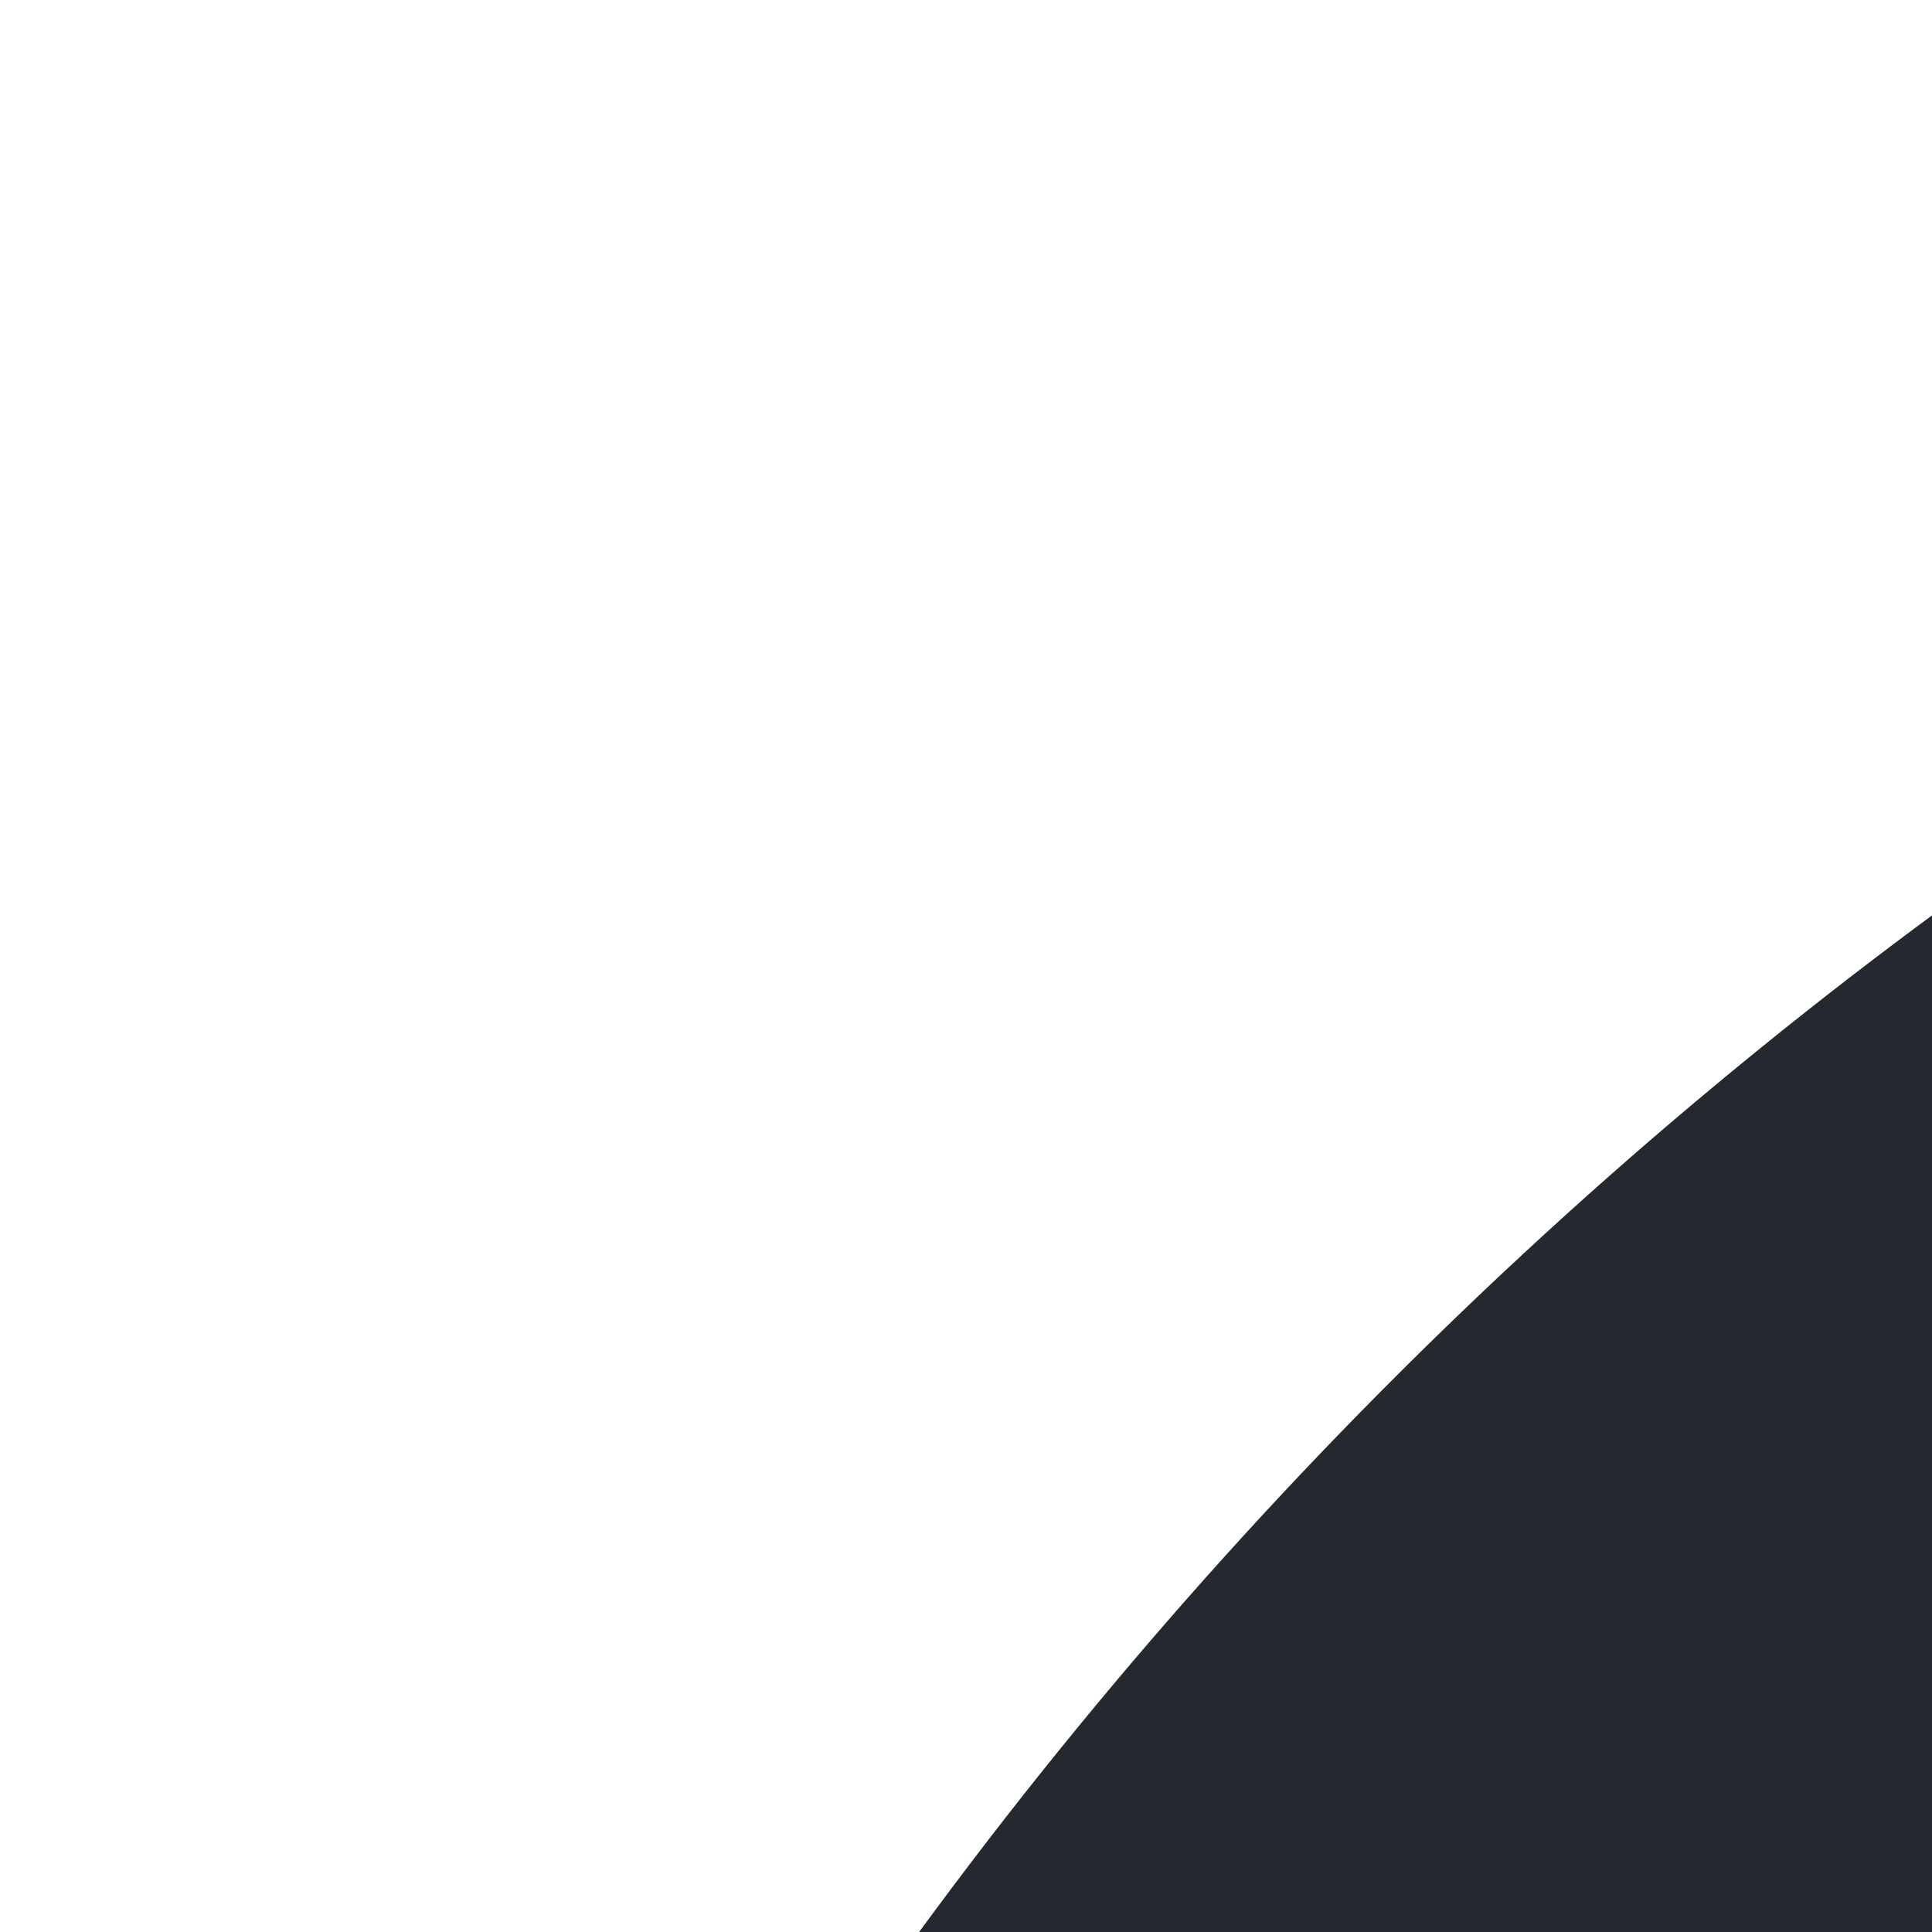
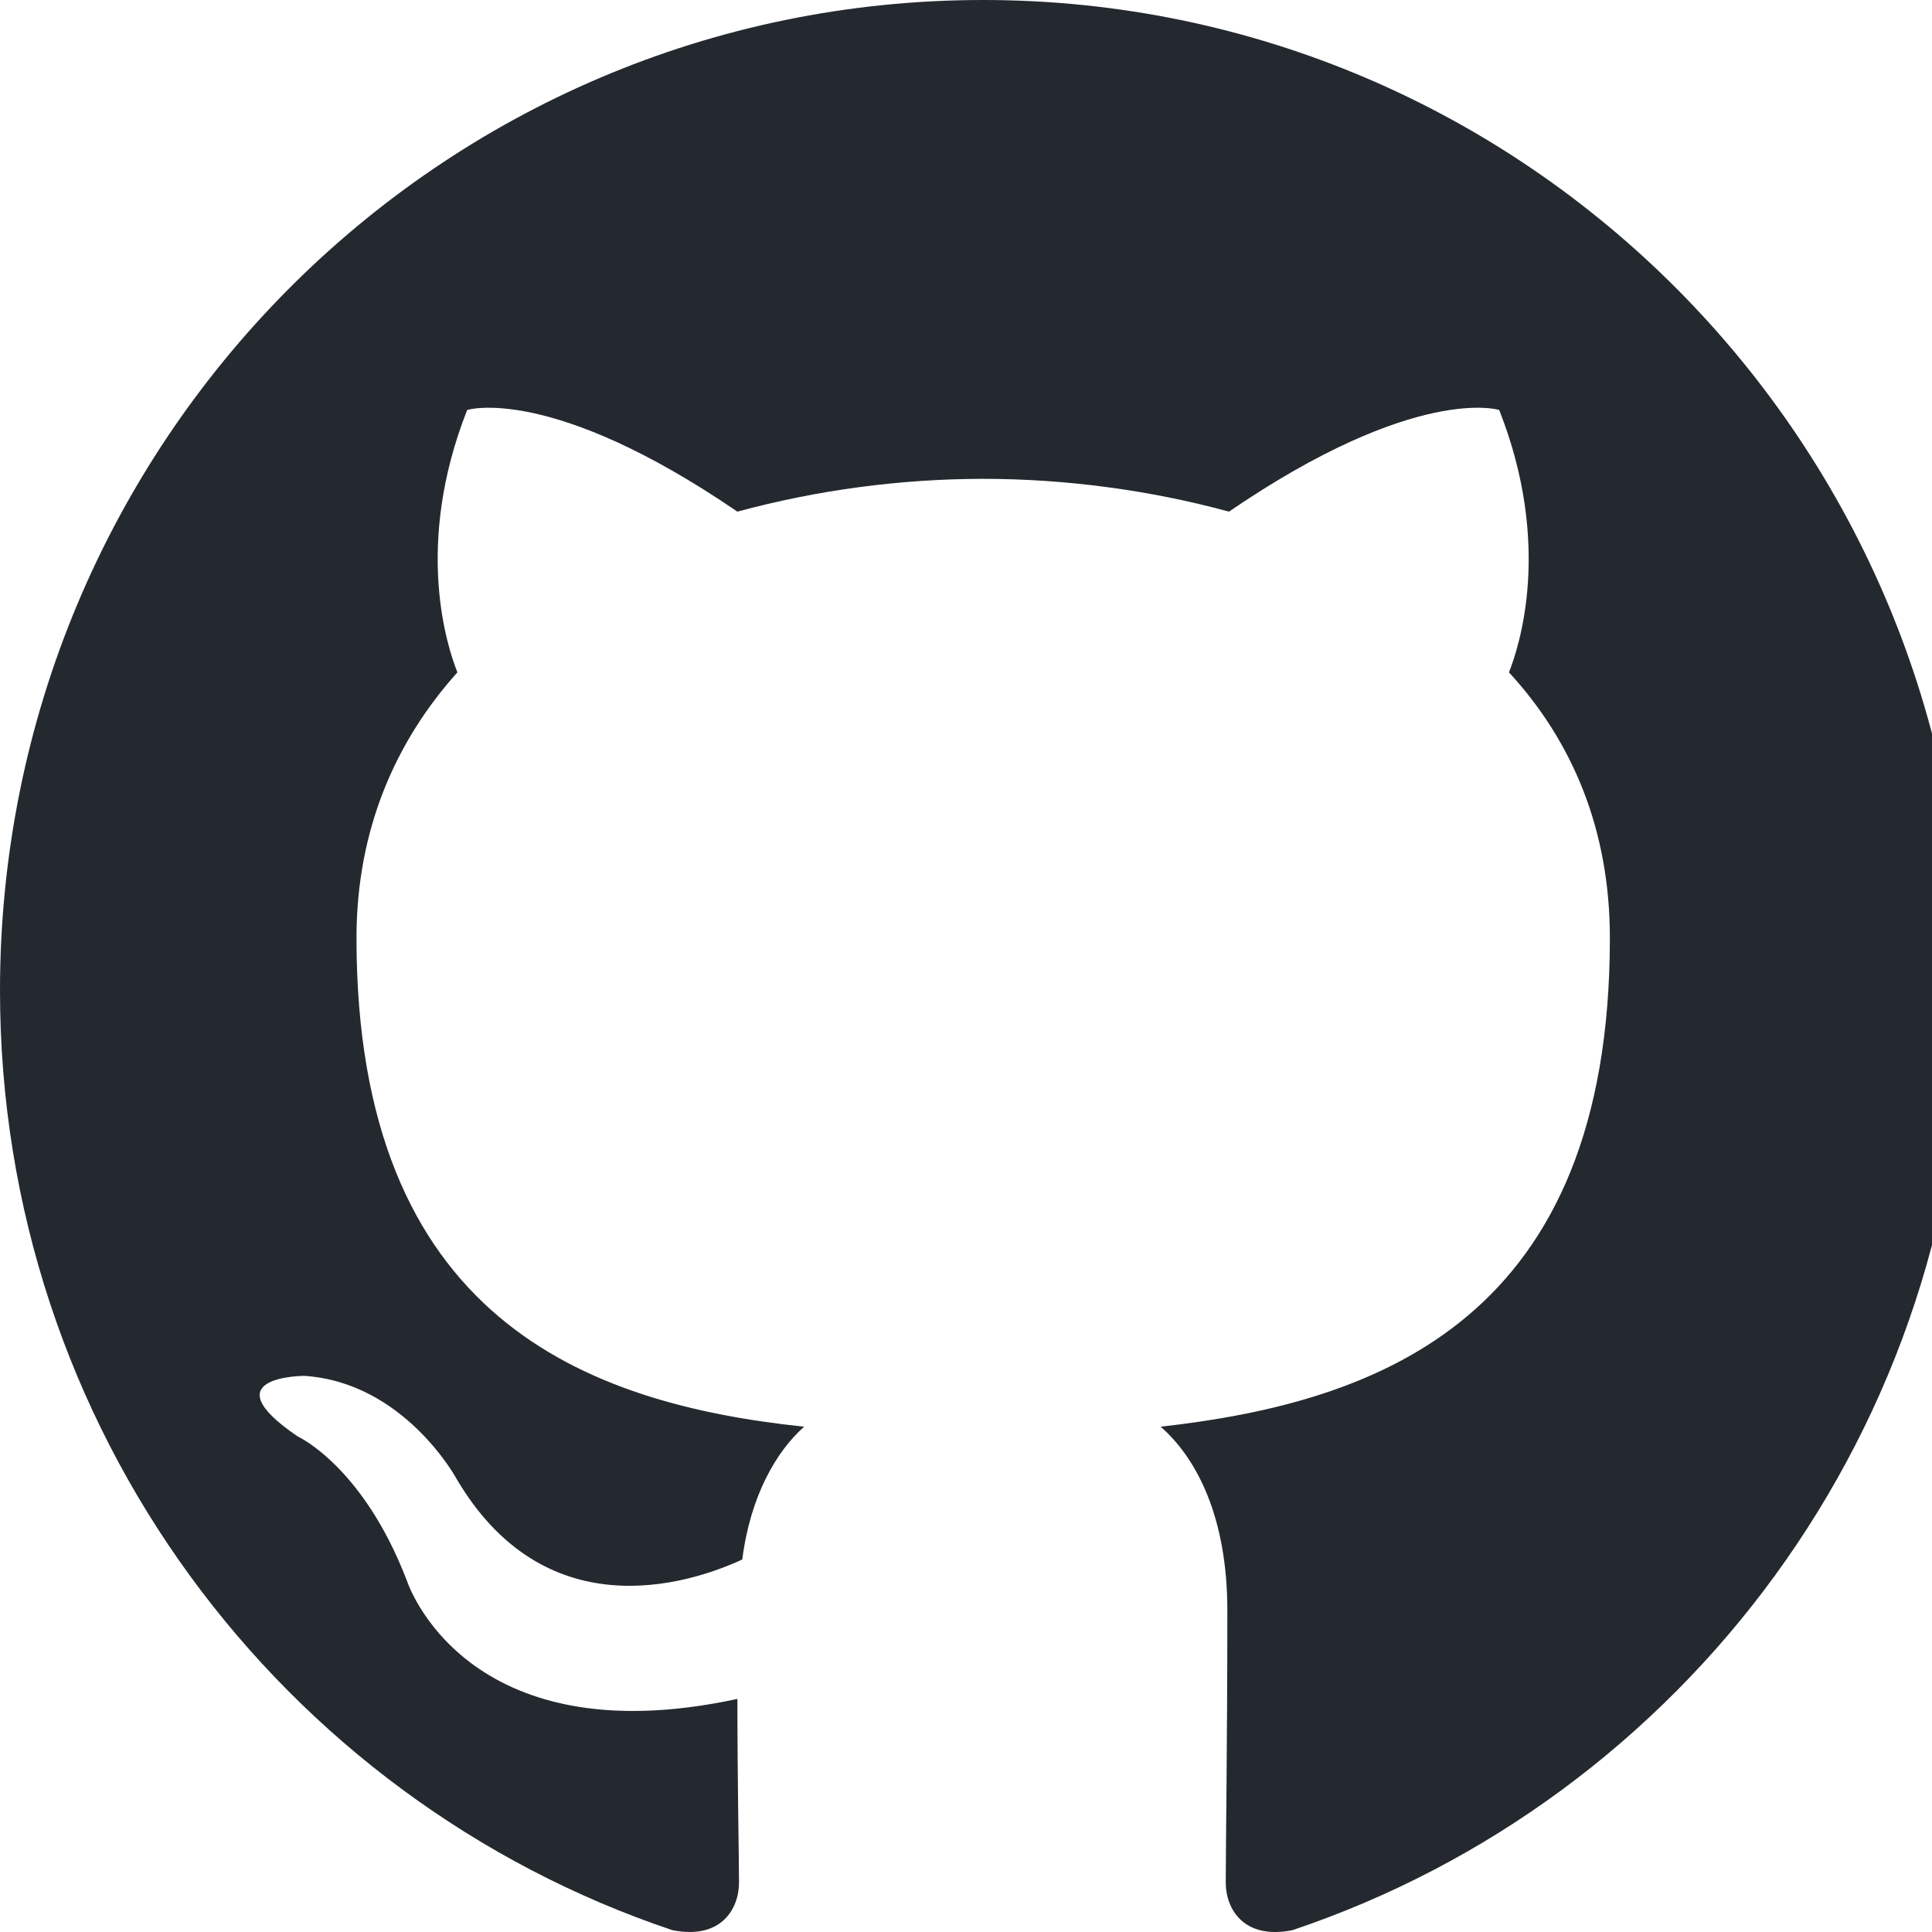
- <svg xmlns="http://www.w3.org/2000/svg" width="20" height="20">
+ <svg xmlns="http://www.w3.org/2000/svg" width="96" height="96">
  <path fill-rule="evenodd" clip-rule="evenodd" d="M48.854 0C21.839 0 0 22 0 49.217c0 21.756 13.993 40.172 33.405 46.69 2.427.49 3.316-1.059 3.316-2.362 0-1.141-.08-5.052-.08-9.127-13.59 2.934-16.42-5.867-16.42-5.867-2.184-5.704-5.42-7.17-5.42-7.17-4.448-3.015.324-3.015.324-3.015 4.934.326 7.523 5.052 7.523 5.052 4.367 7.496 11.404 5.378 14.235 4.074.404-3.178 1.699-5.378 3.074-6.6-10.839-1.141-22.243-5.378-22.243-24.283 0-5.378 1.94-9.778 5.014-13.2-.485-1.222-2.184-6.275.486-13.038 0 0 4.125-1.304 13.426 5.052a46.97 46.97 0 0 1 12.214-1.63c4.125 0 8.33.571 12.213 1.63 9.302-6.356 13.427-5.052 13.427-5.052 2.67 6.763.97 11.816.485 13.038 3.155 3.422 5.015 7.822 5.015 13.2 0 18.905-11.404 23.06-22.324 24.283 1.78 1.548 3.316 4.481 3.316 9.126 0 6.6-.08 11.897-.08 13.526 0 1.304.89 2.853 3.316 2.364 19.412-6.52 33.405-24.935 33.405-46.691C97.707 22 75.788 0 48.854 0z" fill="#24292f" />
</svg>
